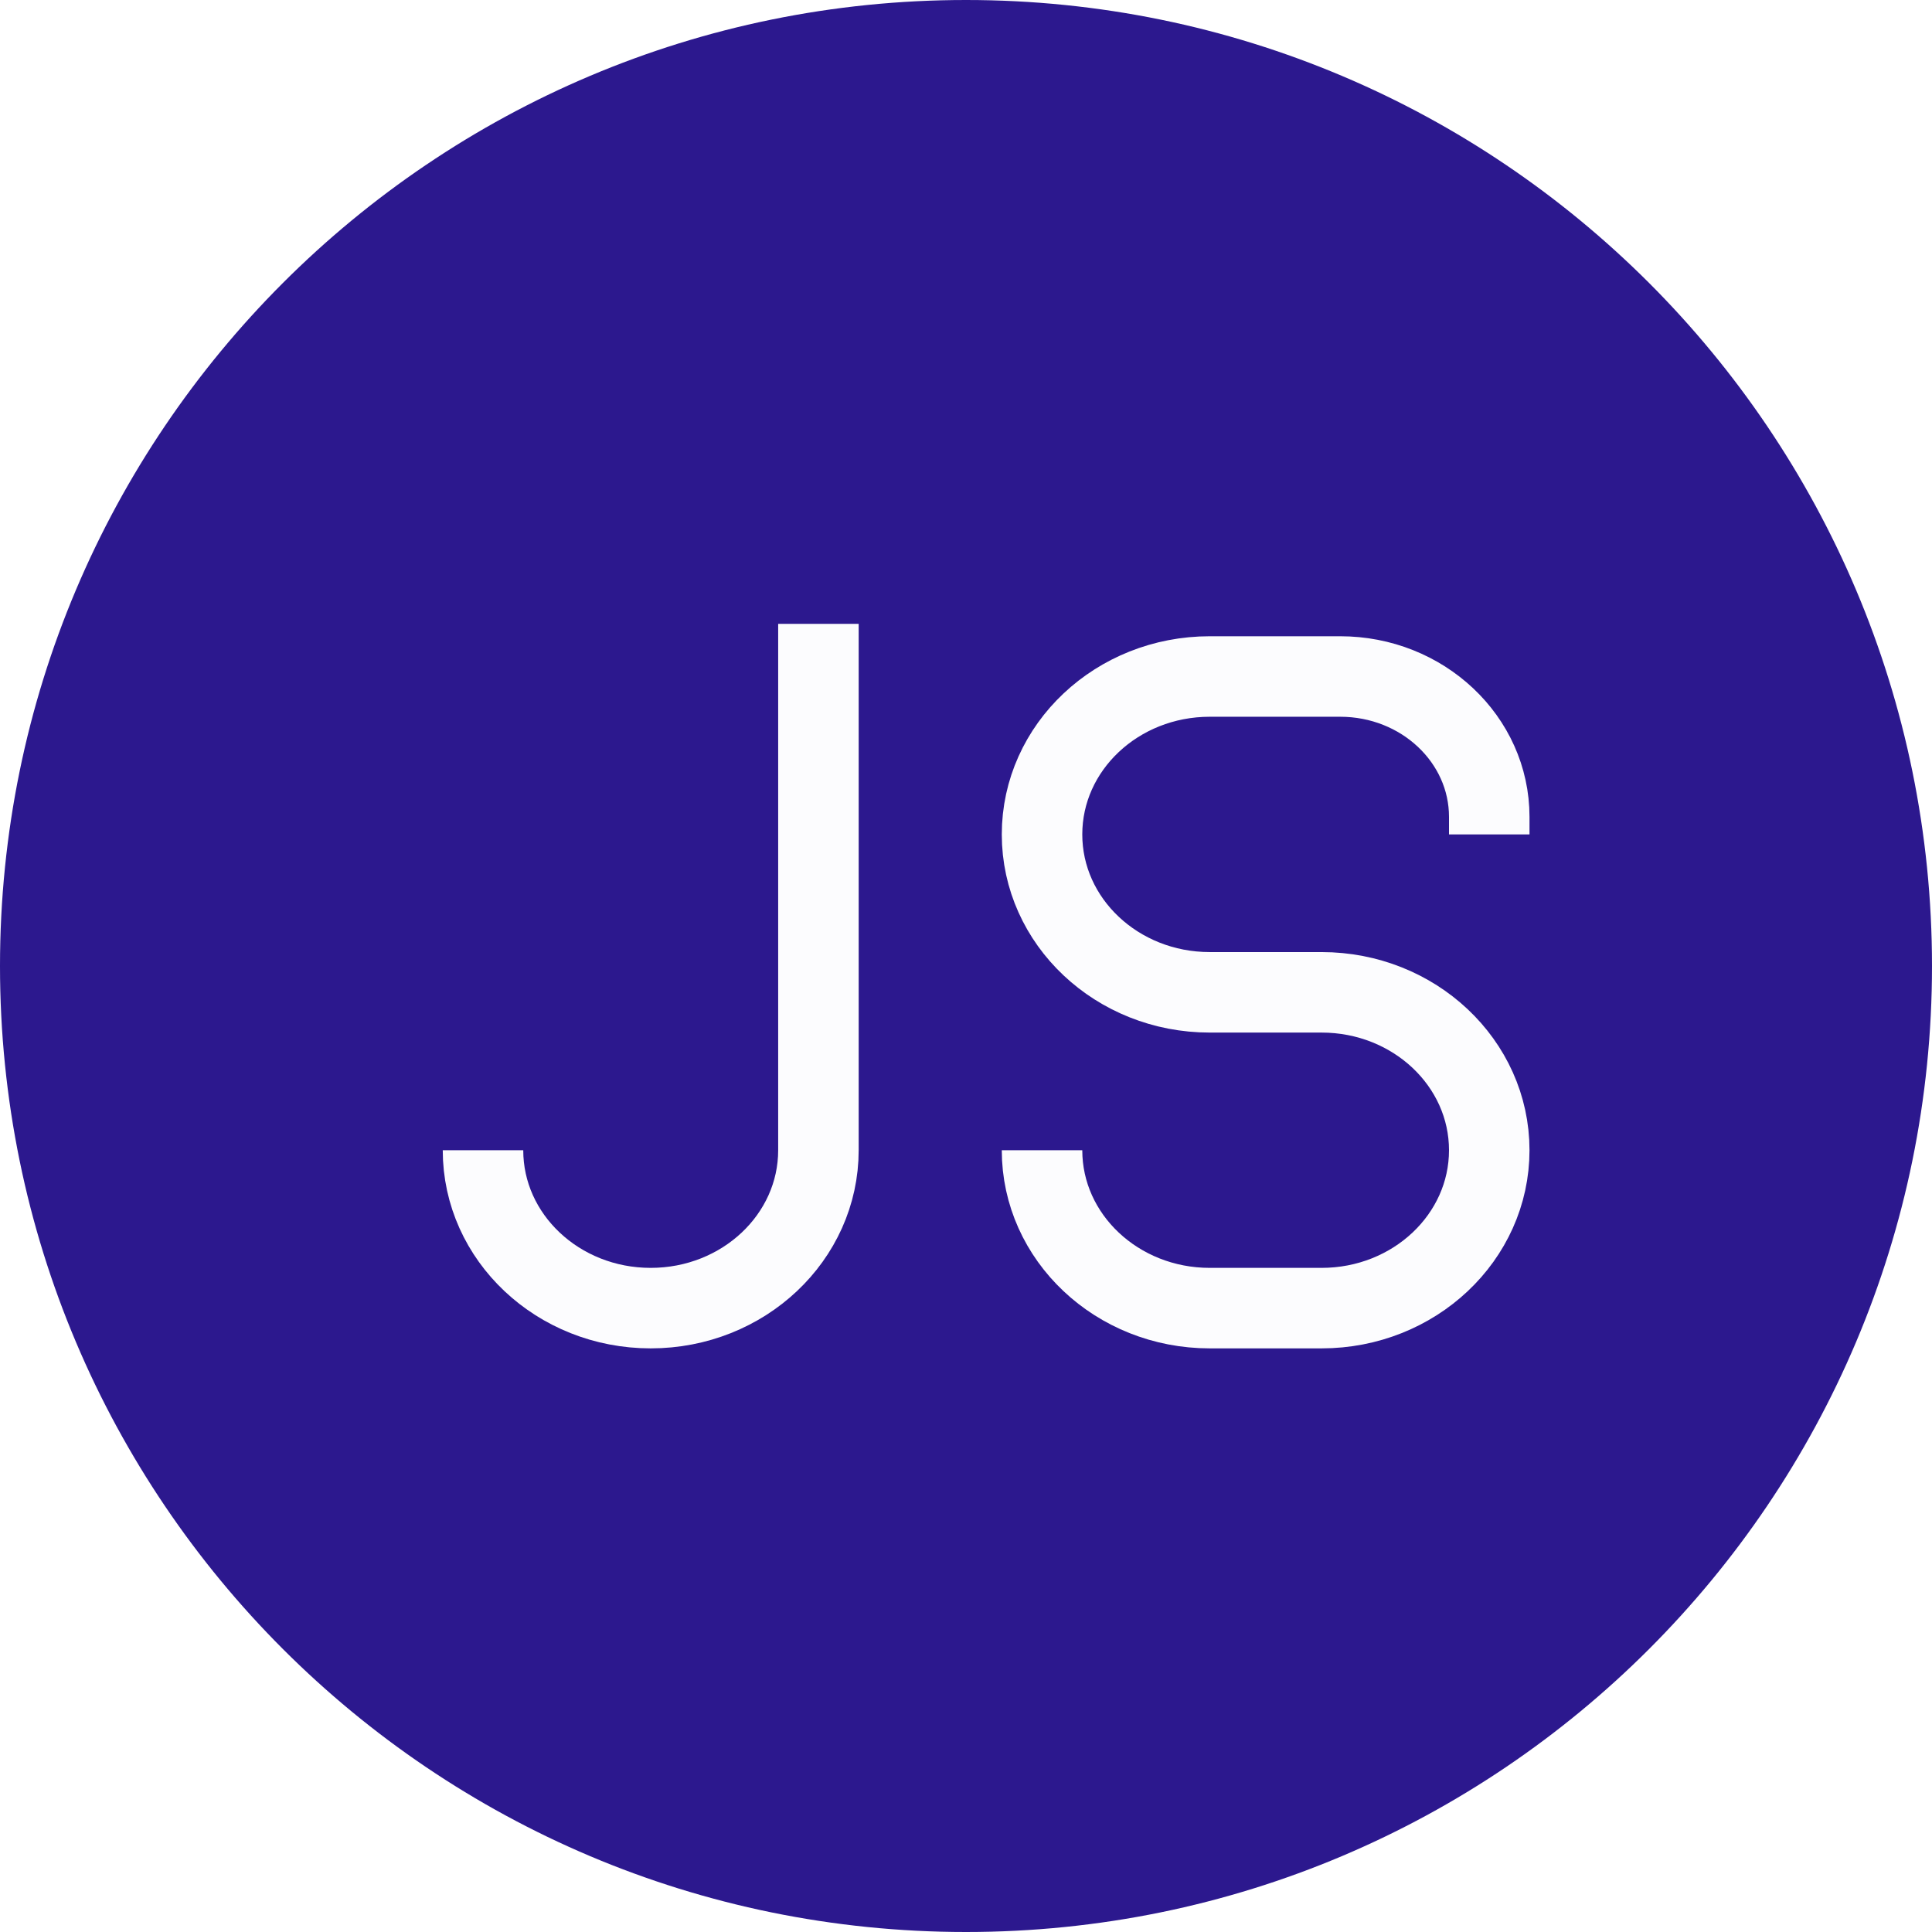
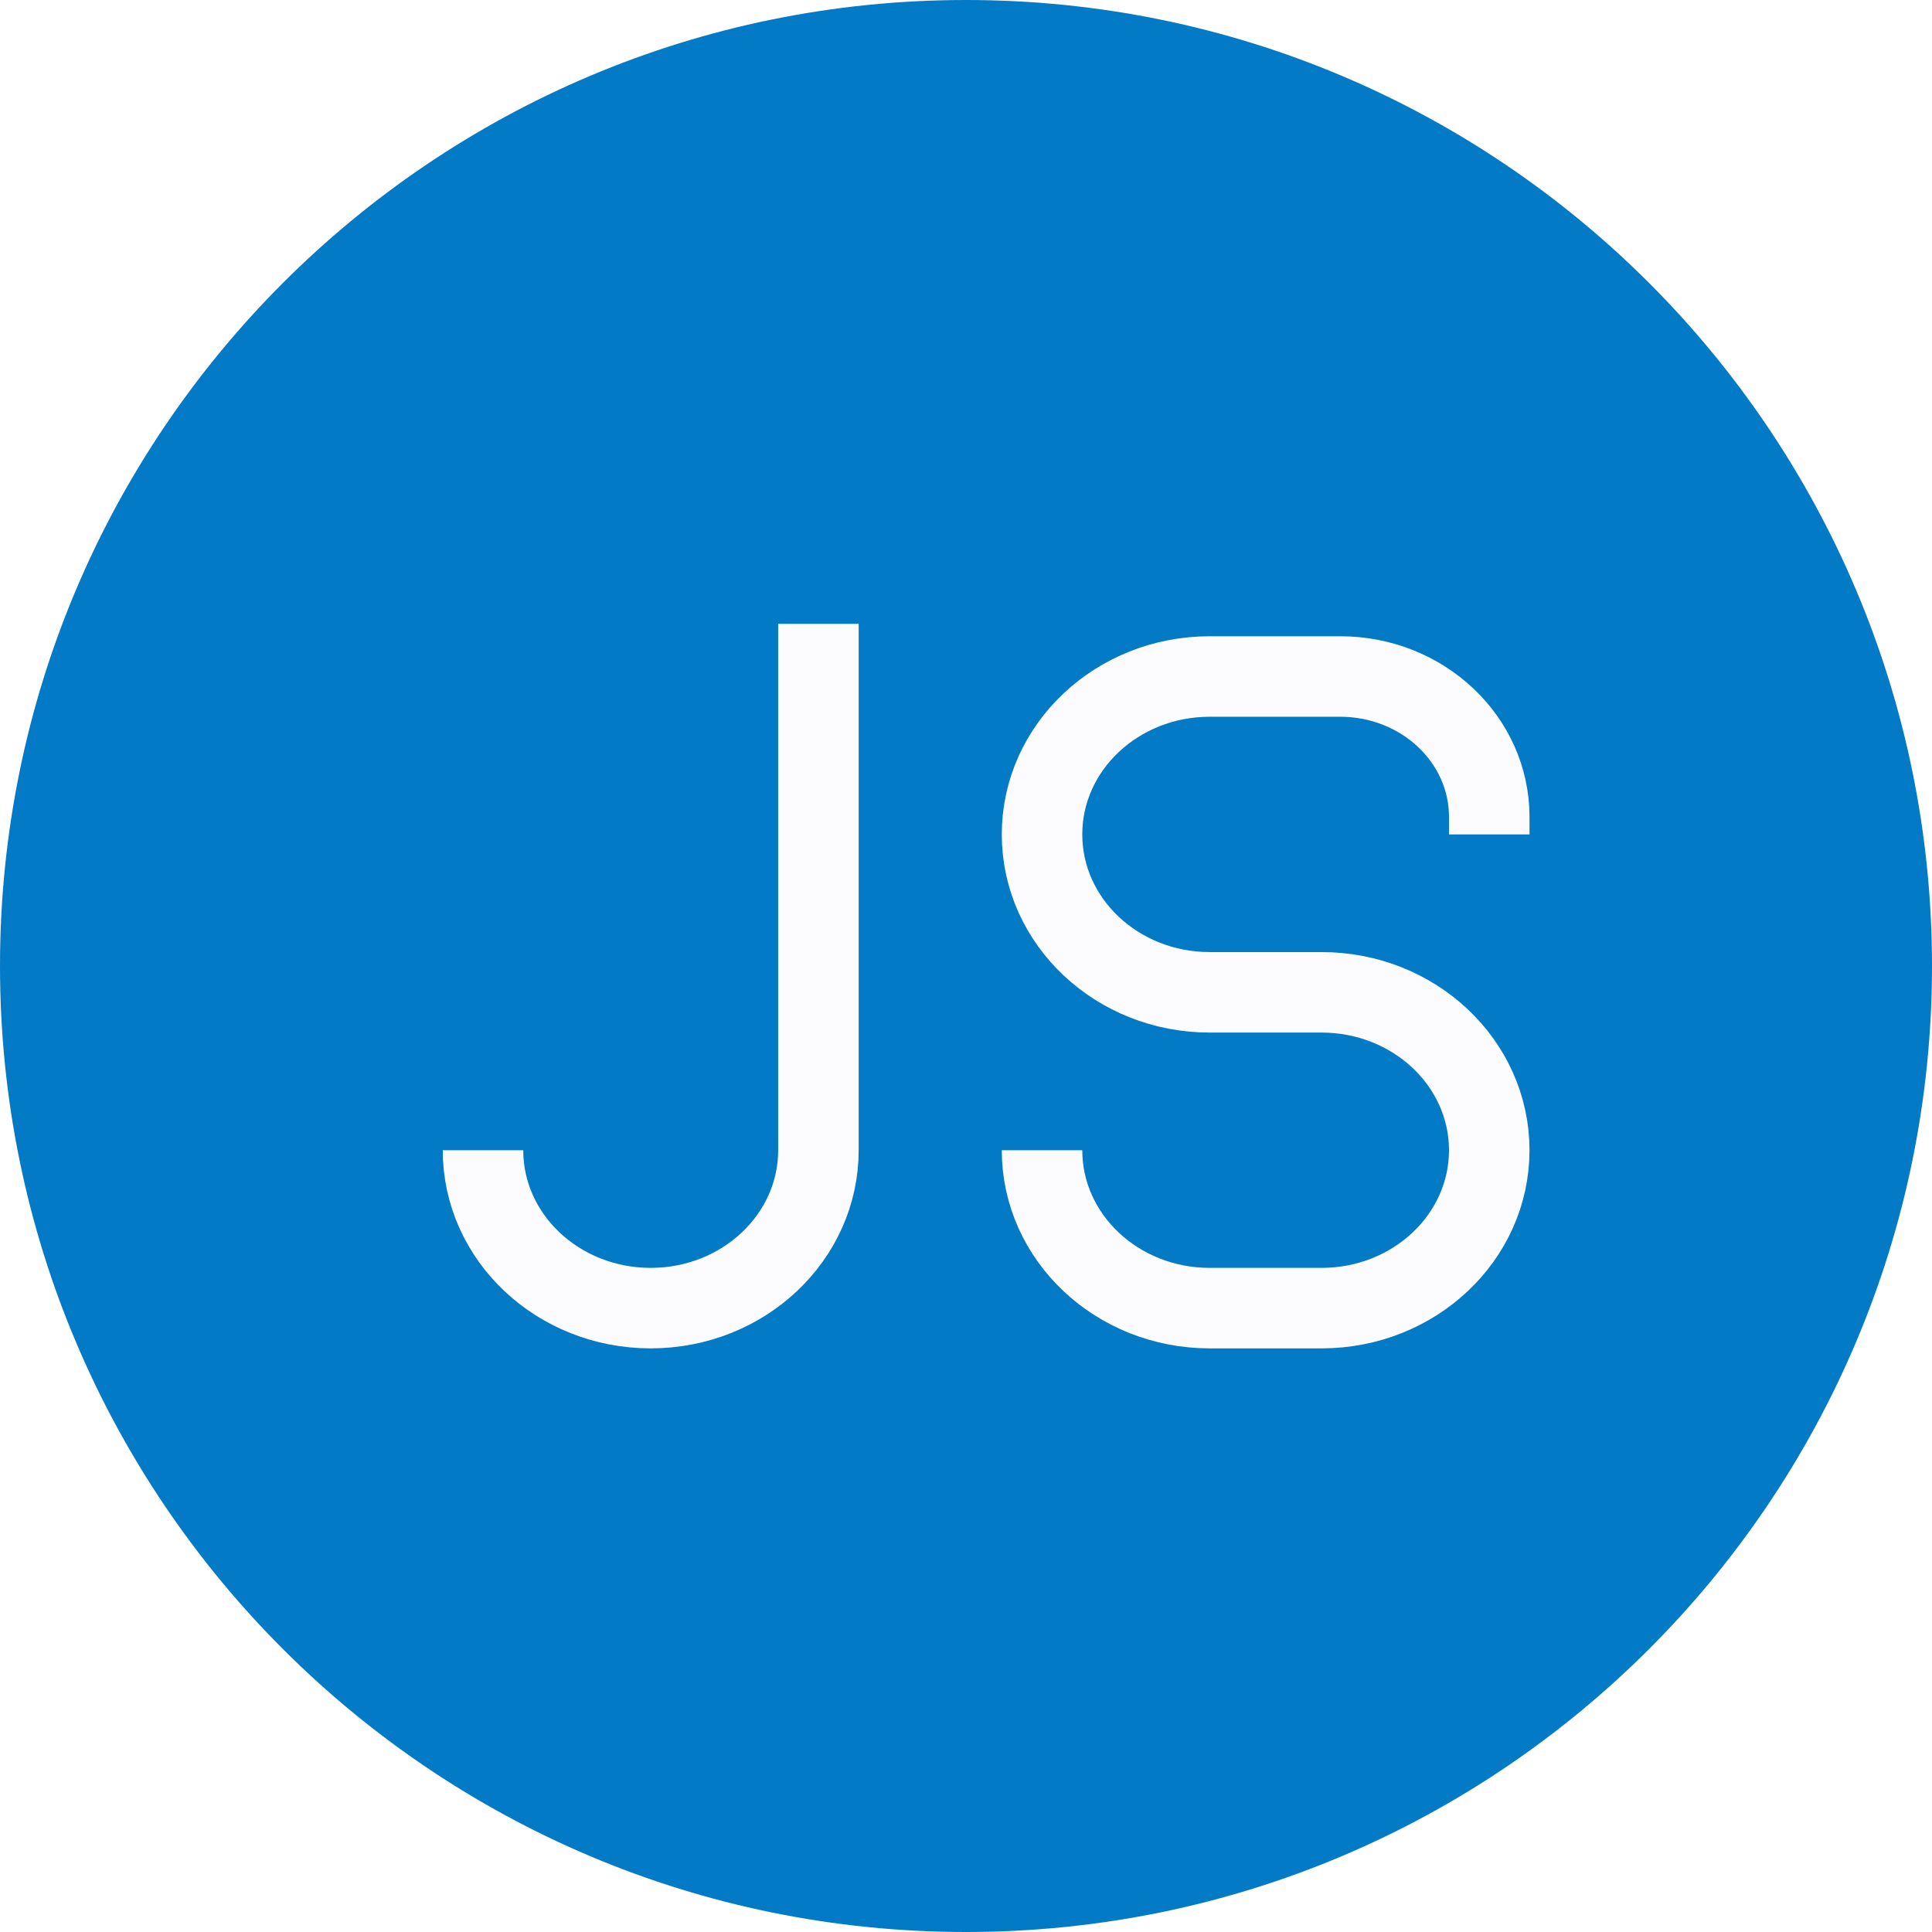
<svg xmlns="http://www.w3.org/2000/svg" width="96" height="96" viewBox="0 0 96 96" fill="none">
  <g clip-path="url(#clip0_1_2)">
    <rect width="96" height="96" fill="white" />
-     <circle cx="48" cy="48" r="48" fill="#2c188e" />
+     <circle cx="48" cy="48" r="48" fill="#037ac5" />
    <path d="M74 41.462V40.59C74 36.738 70.683 33.615 66.593 33.615H60.111C55.509 33.615 51.778 37.128 51.778 41.462C51.778 45.795 55.509 49.308 60.111 49.308H65.667C70.269 49.308 74 52.821 74 57.154C74 61.487 70.269 65 65.667 65H60.111C55.509 65 51.778 61.487 51.778 57.154M40.667 31V57.154C40.667 61.487 36.936 65 32.333 65C27.731 65 24 61.487 24 57.154" stroke="#FCFCFE" stroke-width="4" />
  </g>
  <defs>
    <clipPath id="clip0_1_2">
      <rect width="96" height="96" fill="white" />
    </clipPath>
  </defs>
</svg>
